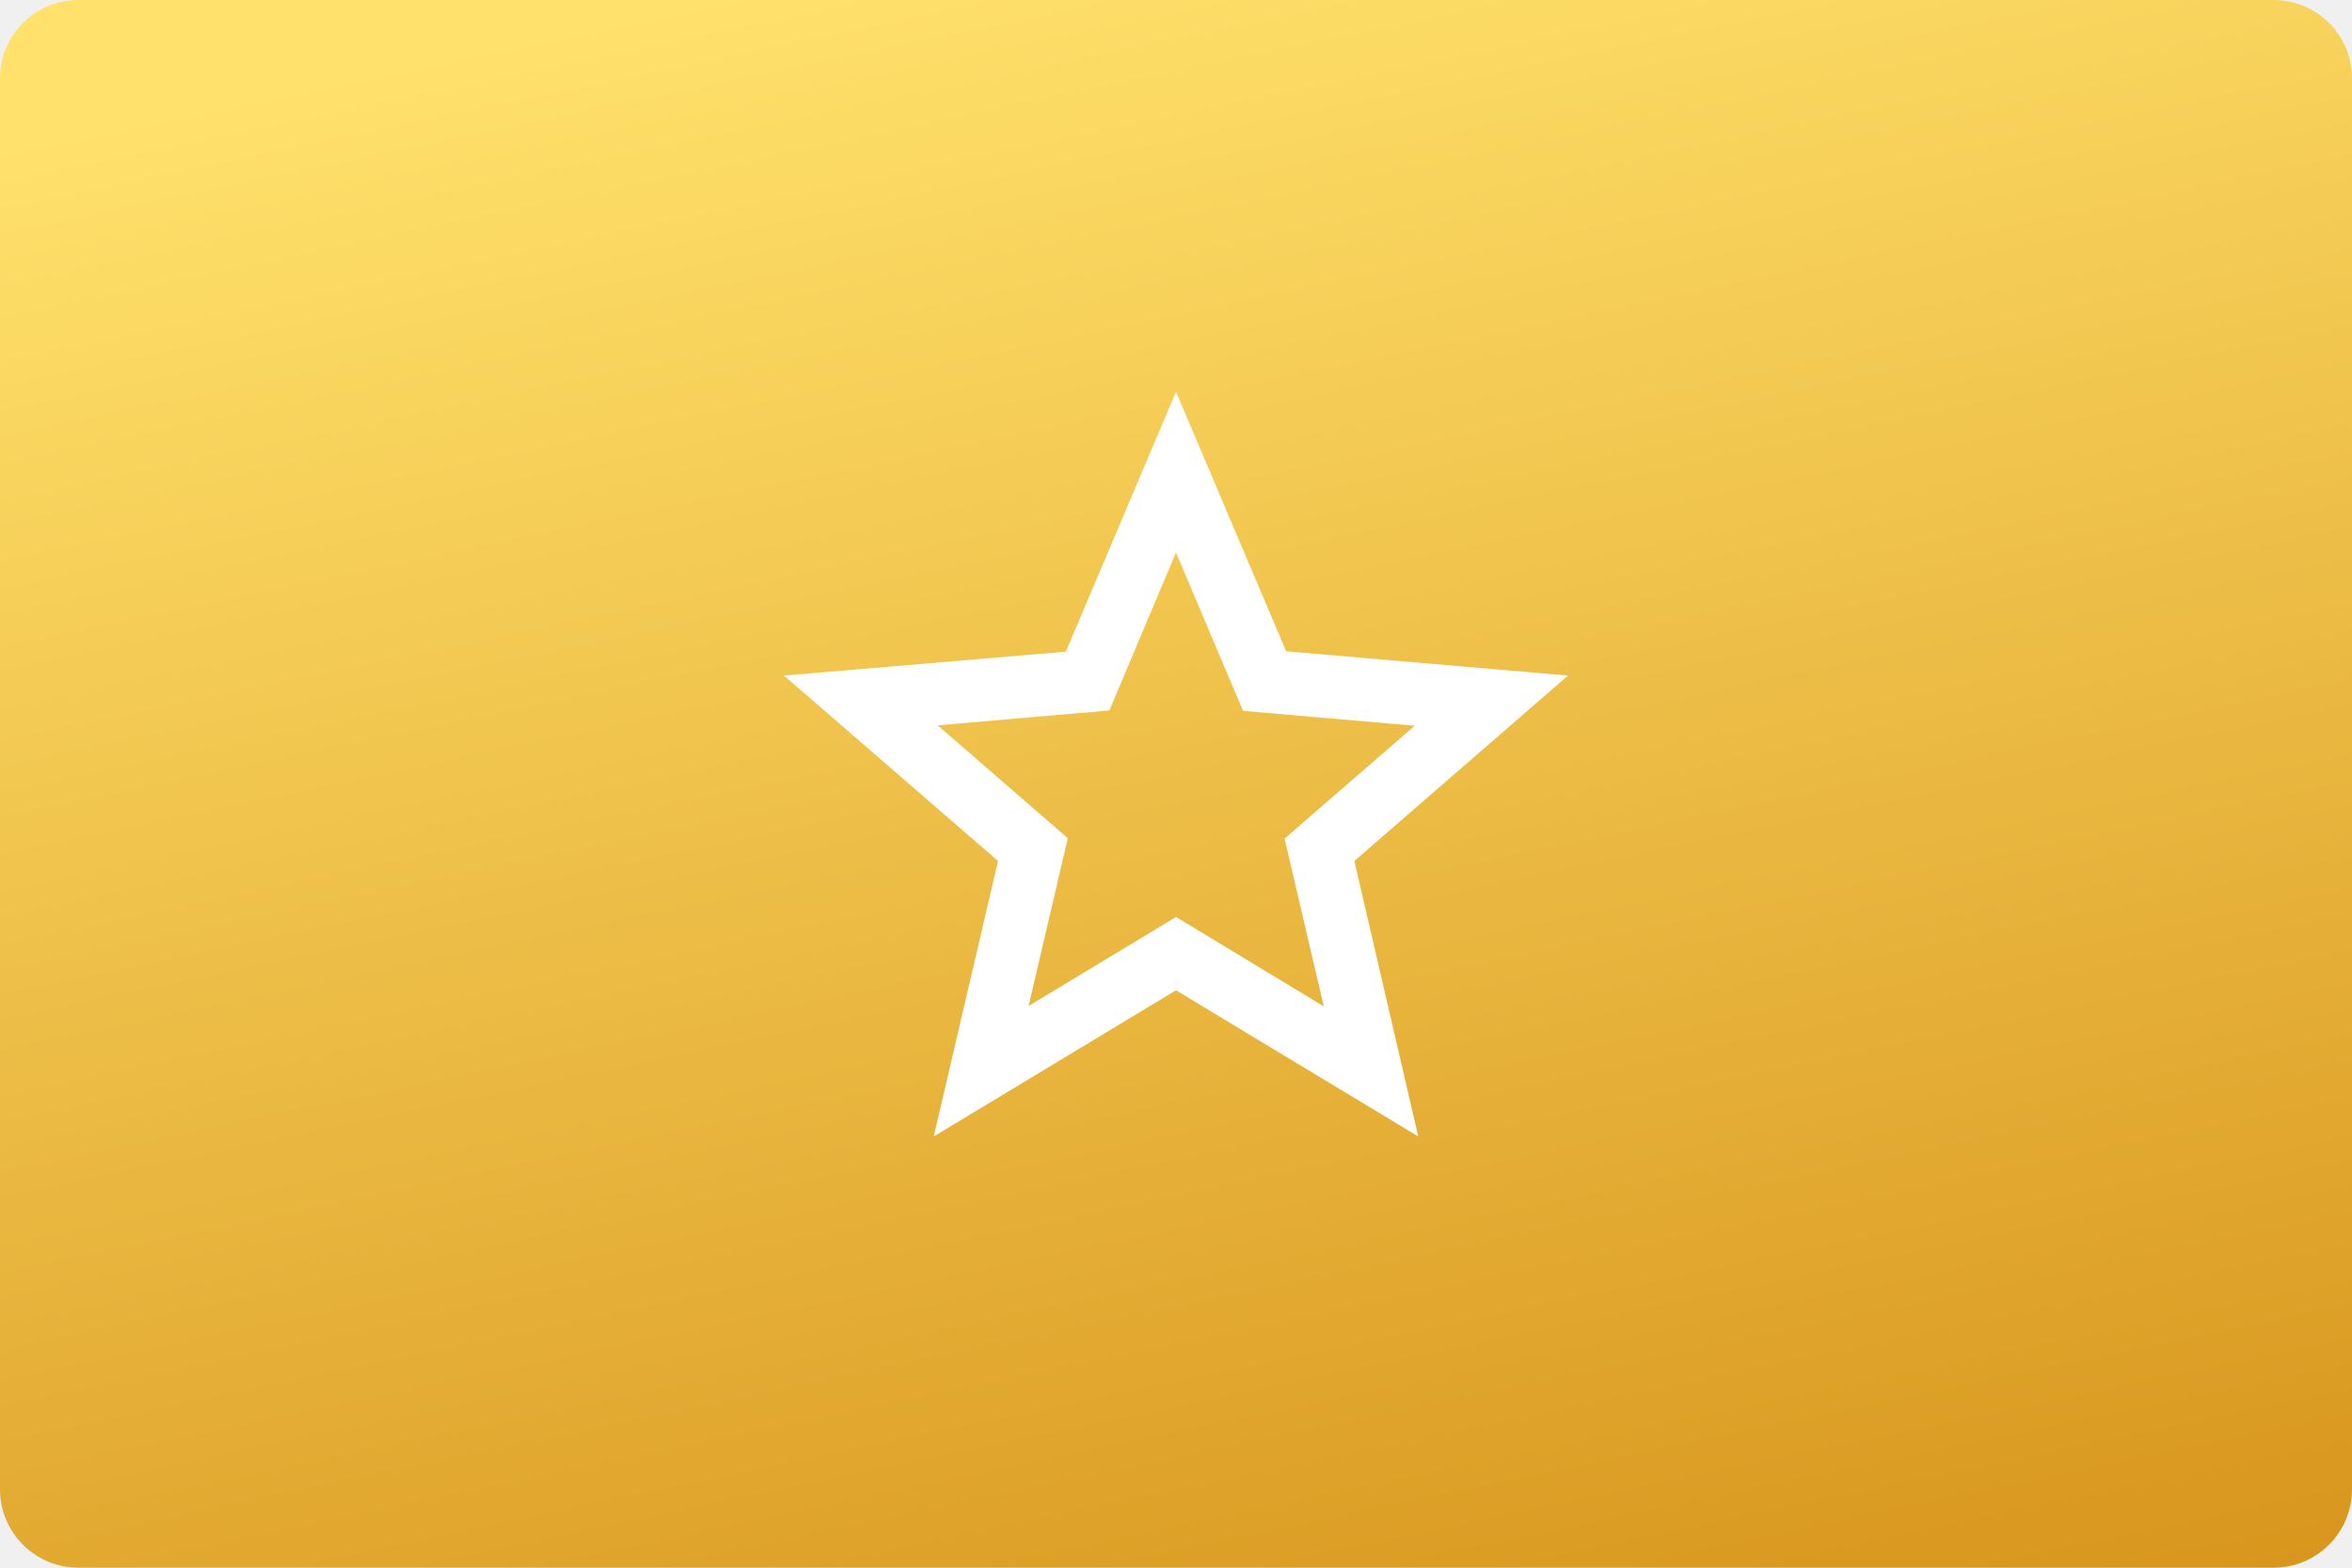
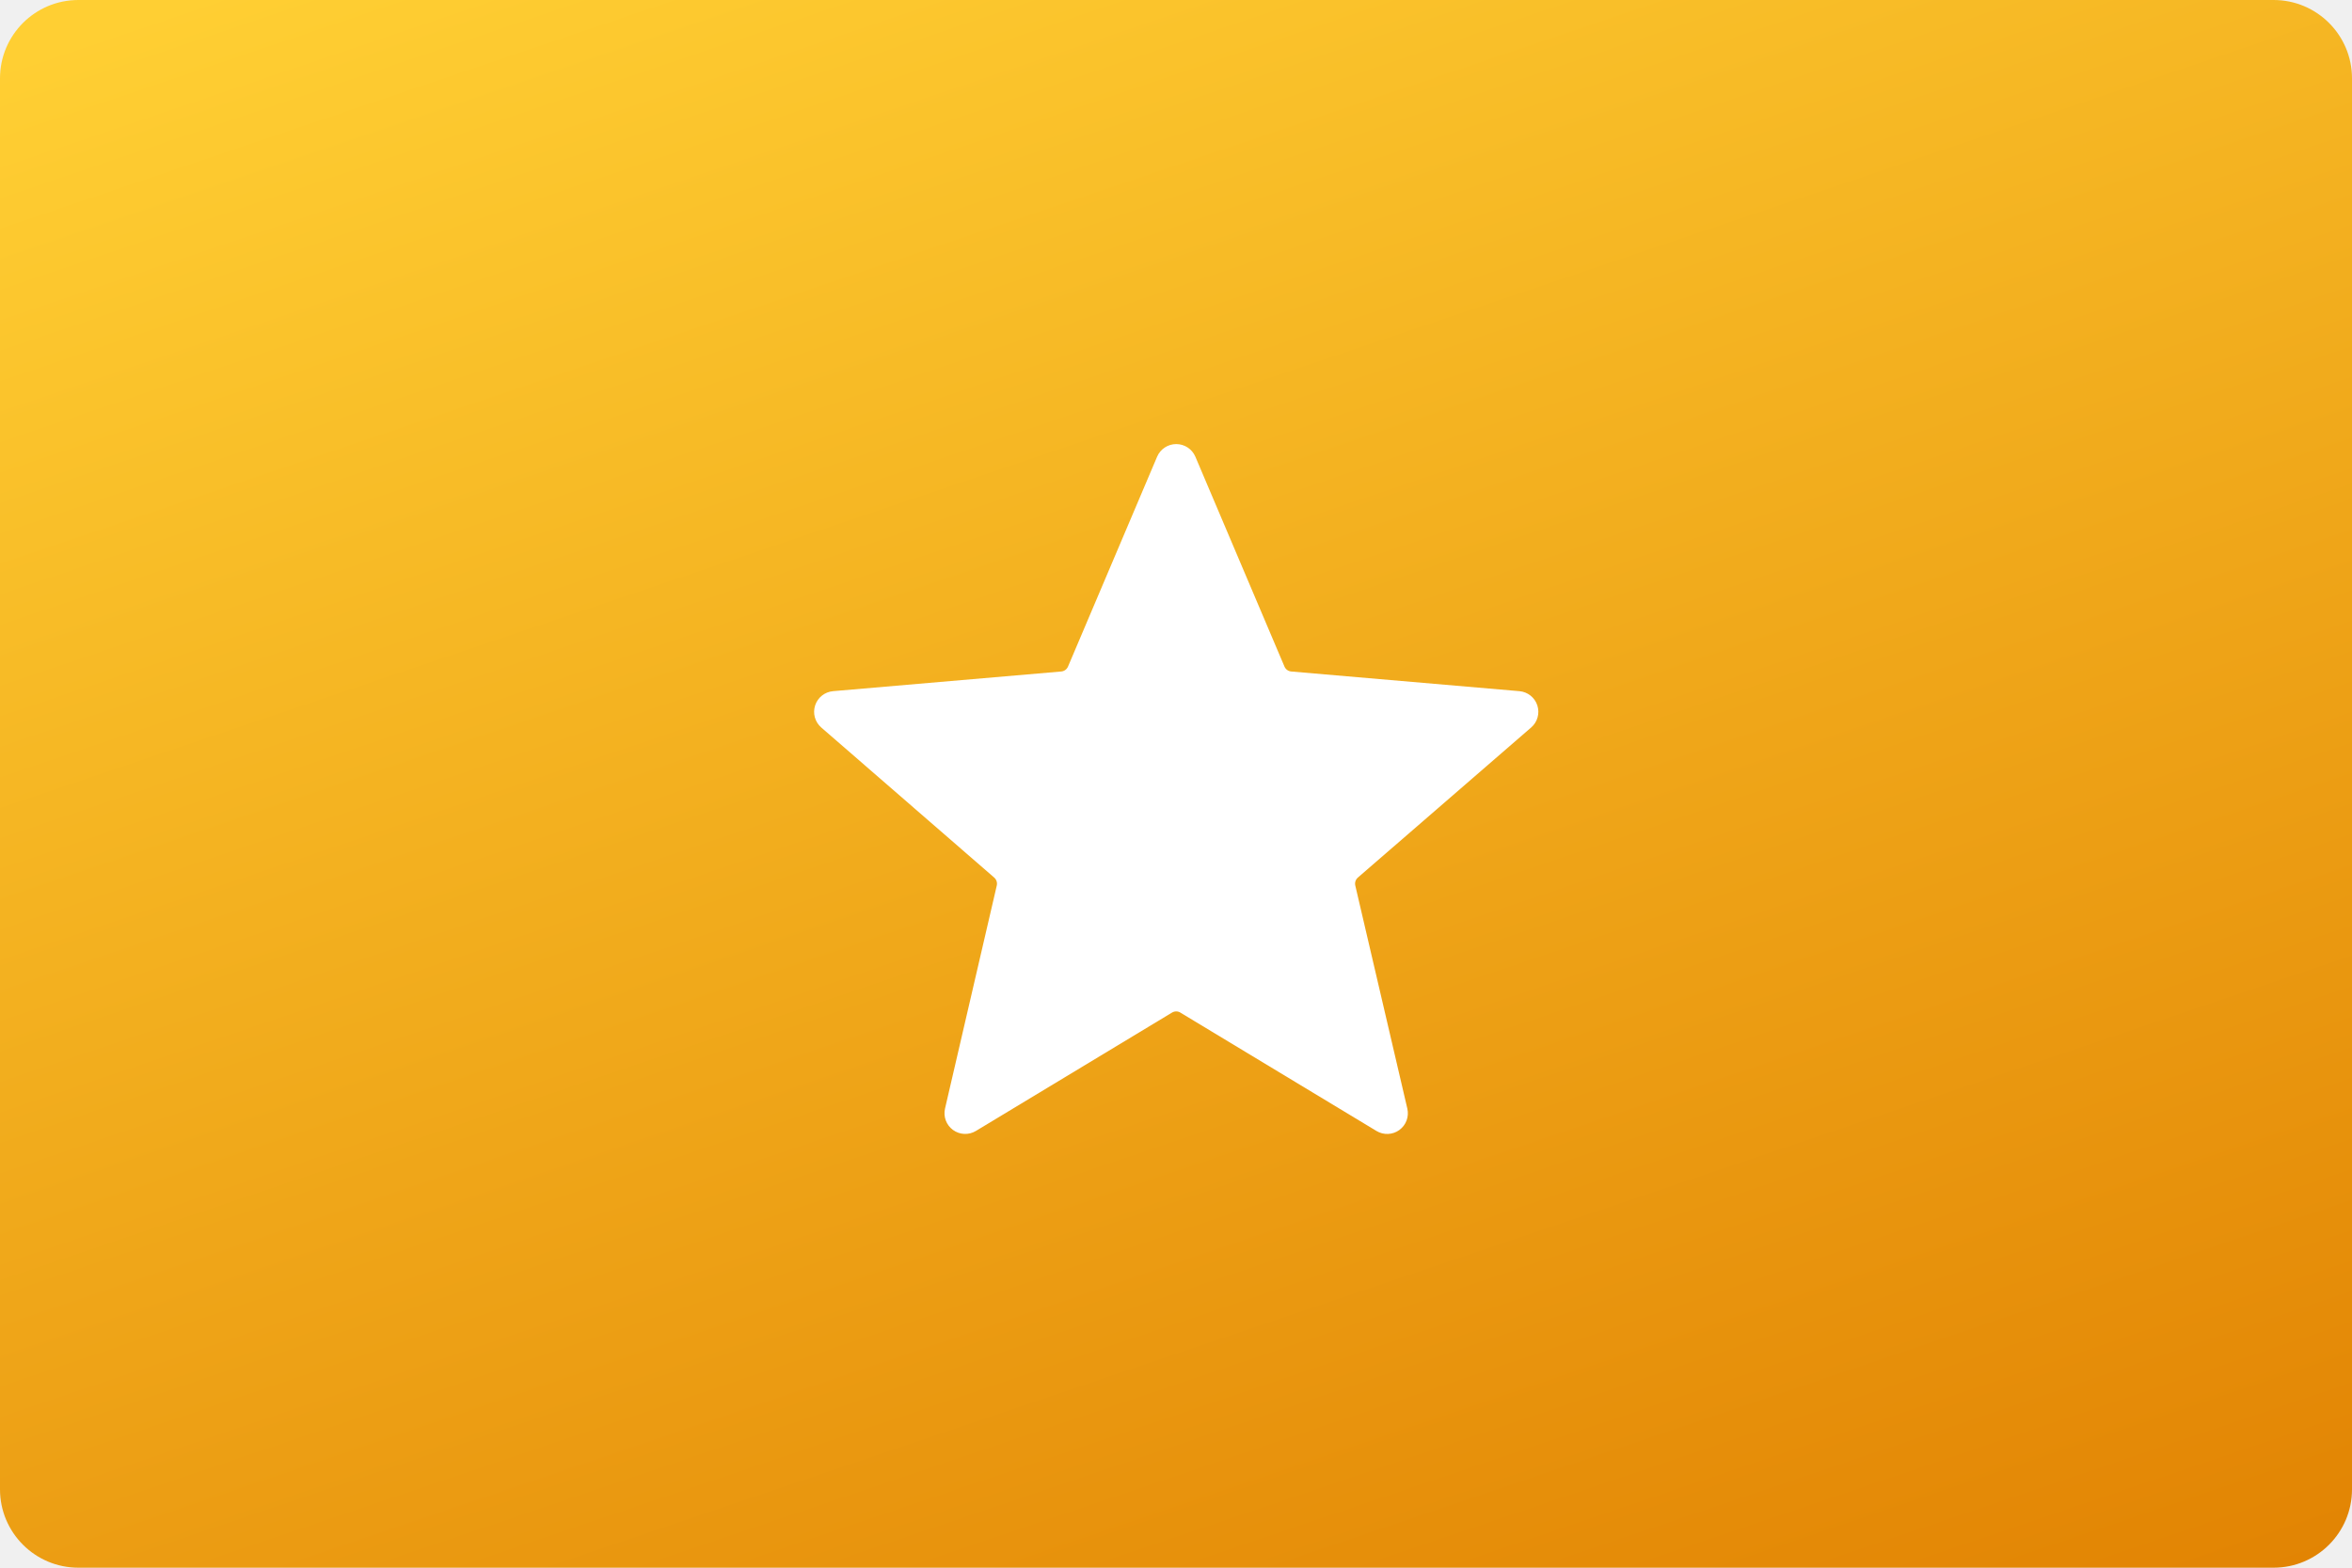
<svg xmlns="http://www.w3.org/2000/svg" version="1.1" viewBox="0 0 480 320">
  <defs>
-     <linearGradient id="a" x1="81.8" x2="104.6" y1="-9.288" y2="99.51" gradientTransform="scale(3.78)" gradientUnits="userSpaceOnUse">
-       <stop stop-color="#ffe16b" offset="0" />
-       <stop stop-color="#d48e15" offset="1" />
+     <linearGradient id="a" x1="64.59" x2="104.6" y1="-18.58" y2="99.51" gradientTransform="scale(3.78)" gradientUnits="userSpaceOnUse">
+       <stop stop-color="#ffcf33" offset="0" />
+       <stop stop-color="#e07f00" offset="1" />
    </linearGradient>
  </defs>
  <rect width="480" height="320" ry="16" fill="url(#a)" />
-   <path d="m320 137.9-57.52-4.96-22.48-52.96-22.48 53.04-57.52 4.88 43.68 37.84-13.12 56.24 49.44-29.84 49.44 29.84-13.04-56.24zm-80 49.28-30.08 18.16 8-34.24-26.56-23.04 35.04-3.04 13.6-32.24 13.68 32.32 35.04 3.04-26.56 23.04 8 34.24z" fill="#fff" />
+   <path d="m240.9 206.7 40.02 24.16a4.22 4.22 144 0 0 6.29-4.571l-10.62-45.53a1.657 1.657 108 0 1 0.529-1.629l35.37-30.64a4.227 4.227 72.01 0 0-2.405-7.407l-46.56-4.015a1.662 1.662 35.96 0 1-1.387-1.006l-18.18-42.83a4.245 4.245 0 0 0-7.815 0l-18.18 42.83a1.662 1.662 144 0 1-1.387 1.006l-46.56 4.015a4.233 4.233 108 0 0-2.411 7.414l35.29 30.63a1.661 1.661 72 0 1 0.529 1.63l-10.56 45.52a4.227 4.227 35.97 0 0 6.303 4.574l40.02-24.16a1.657 1.657 0 0 1 1.712 0z" fill="#fff" />
</svg>
